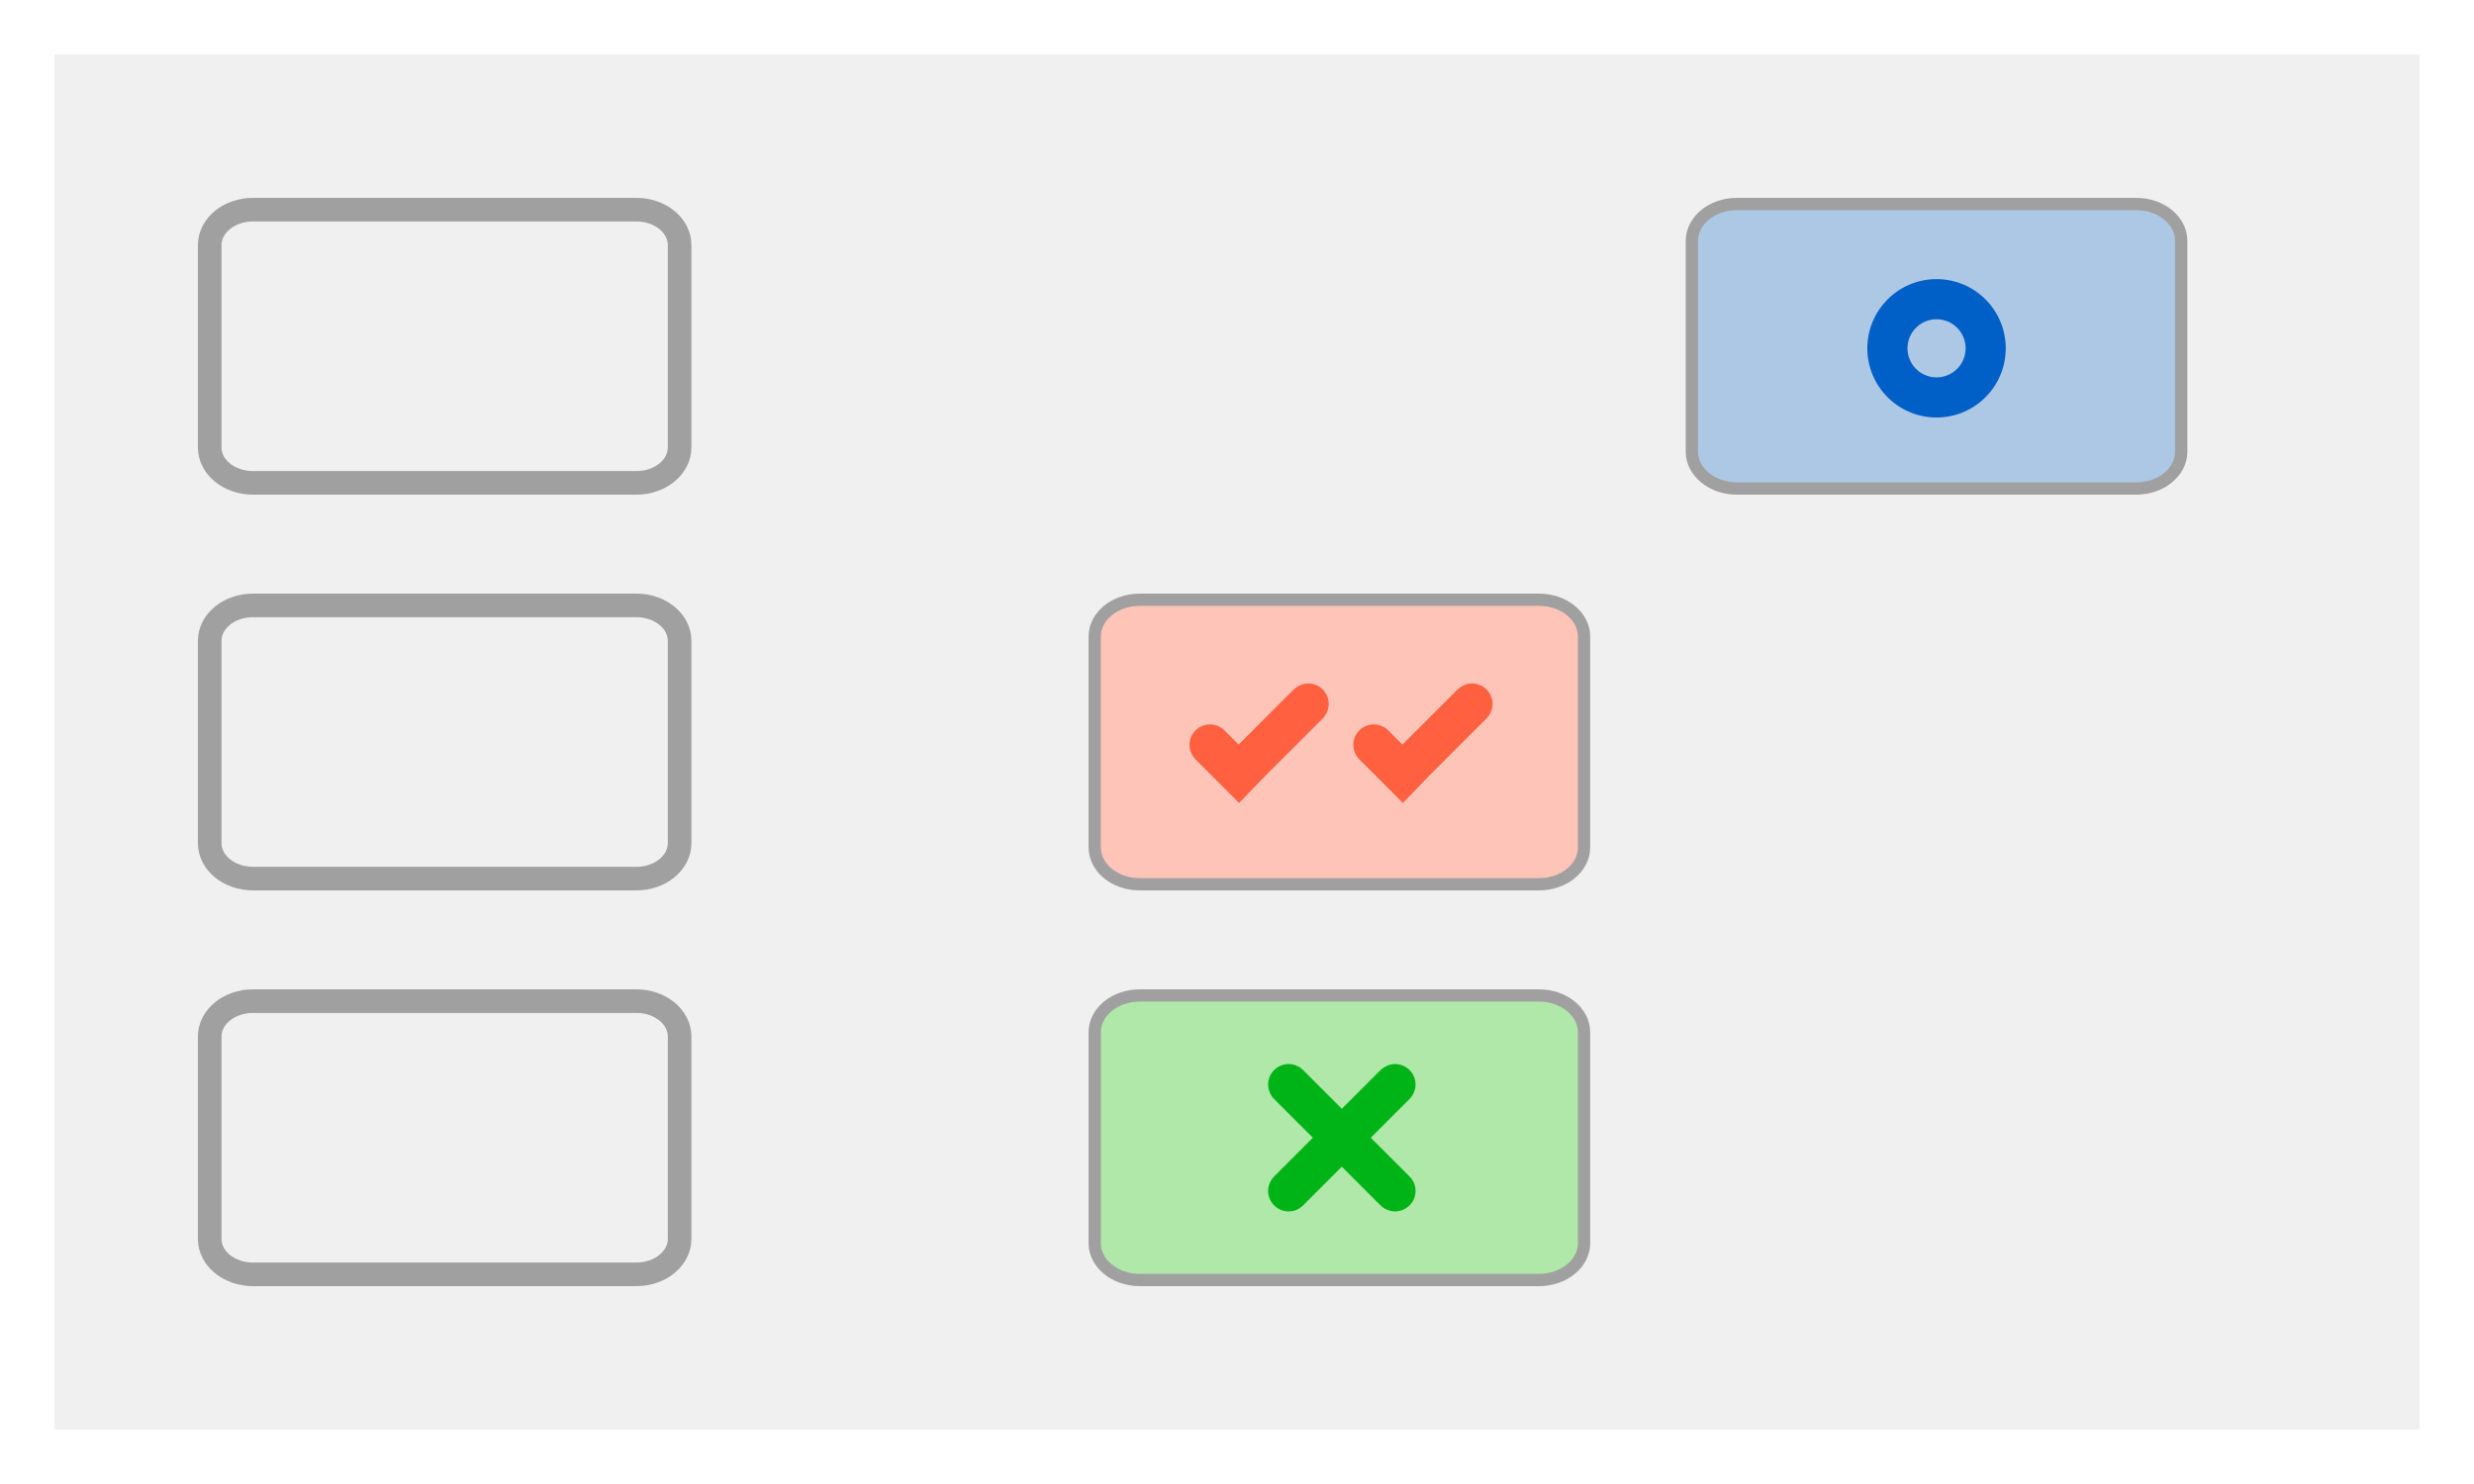
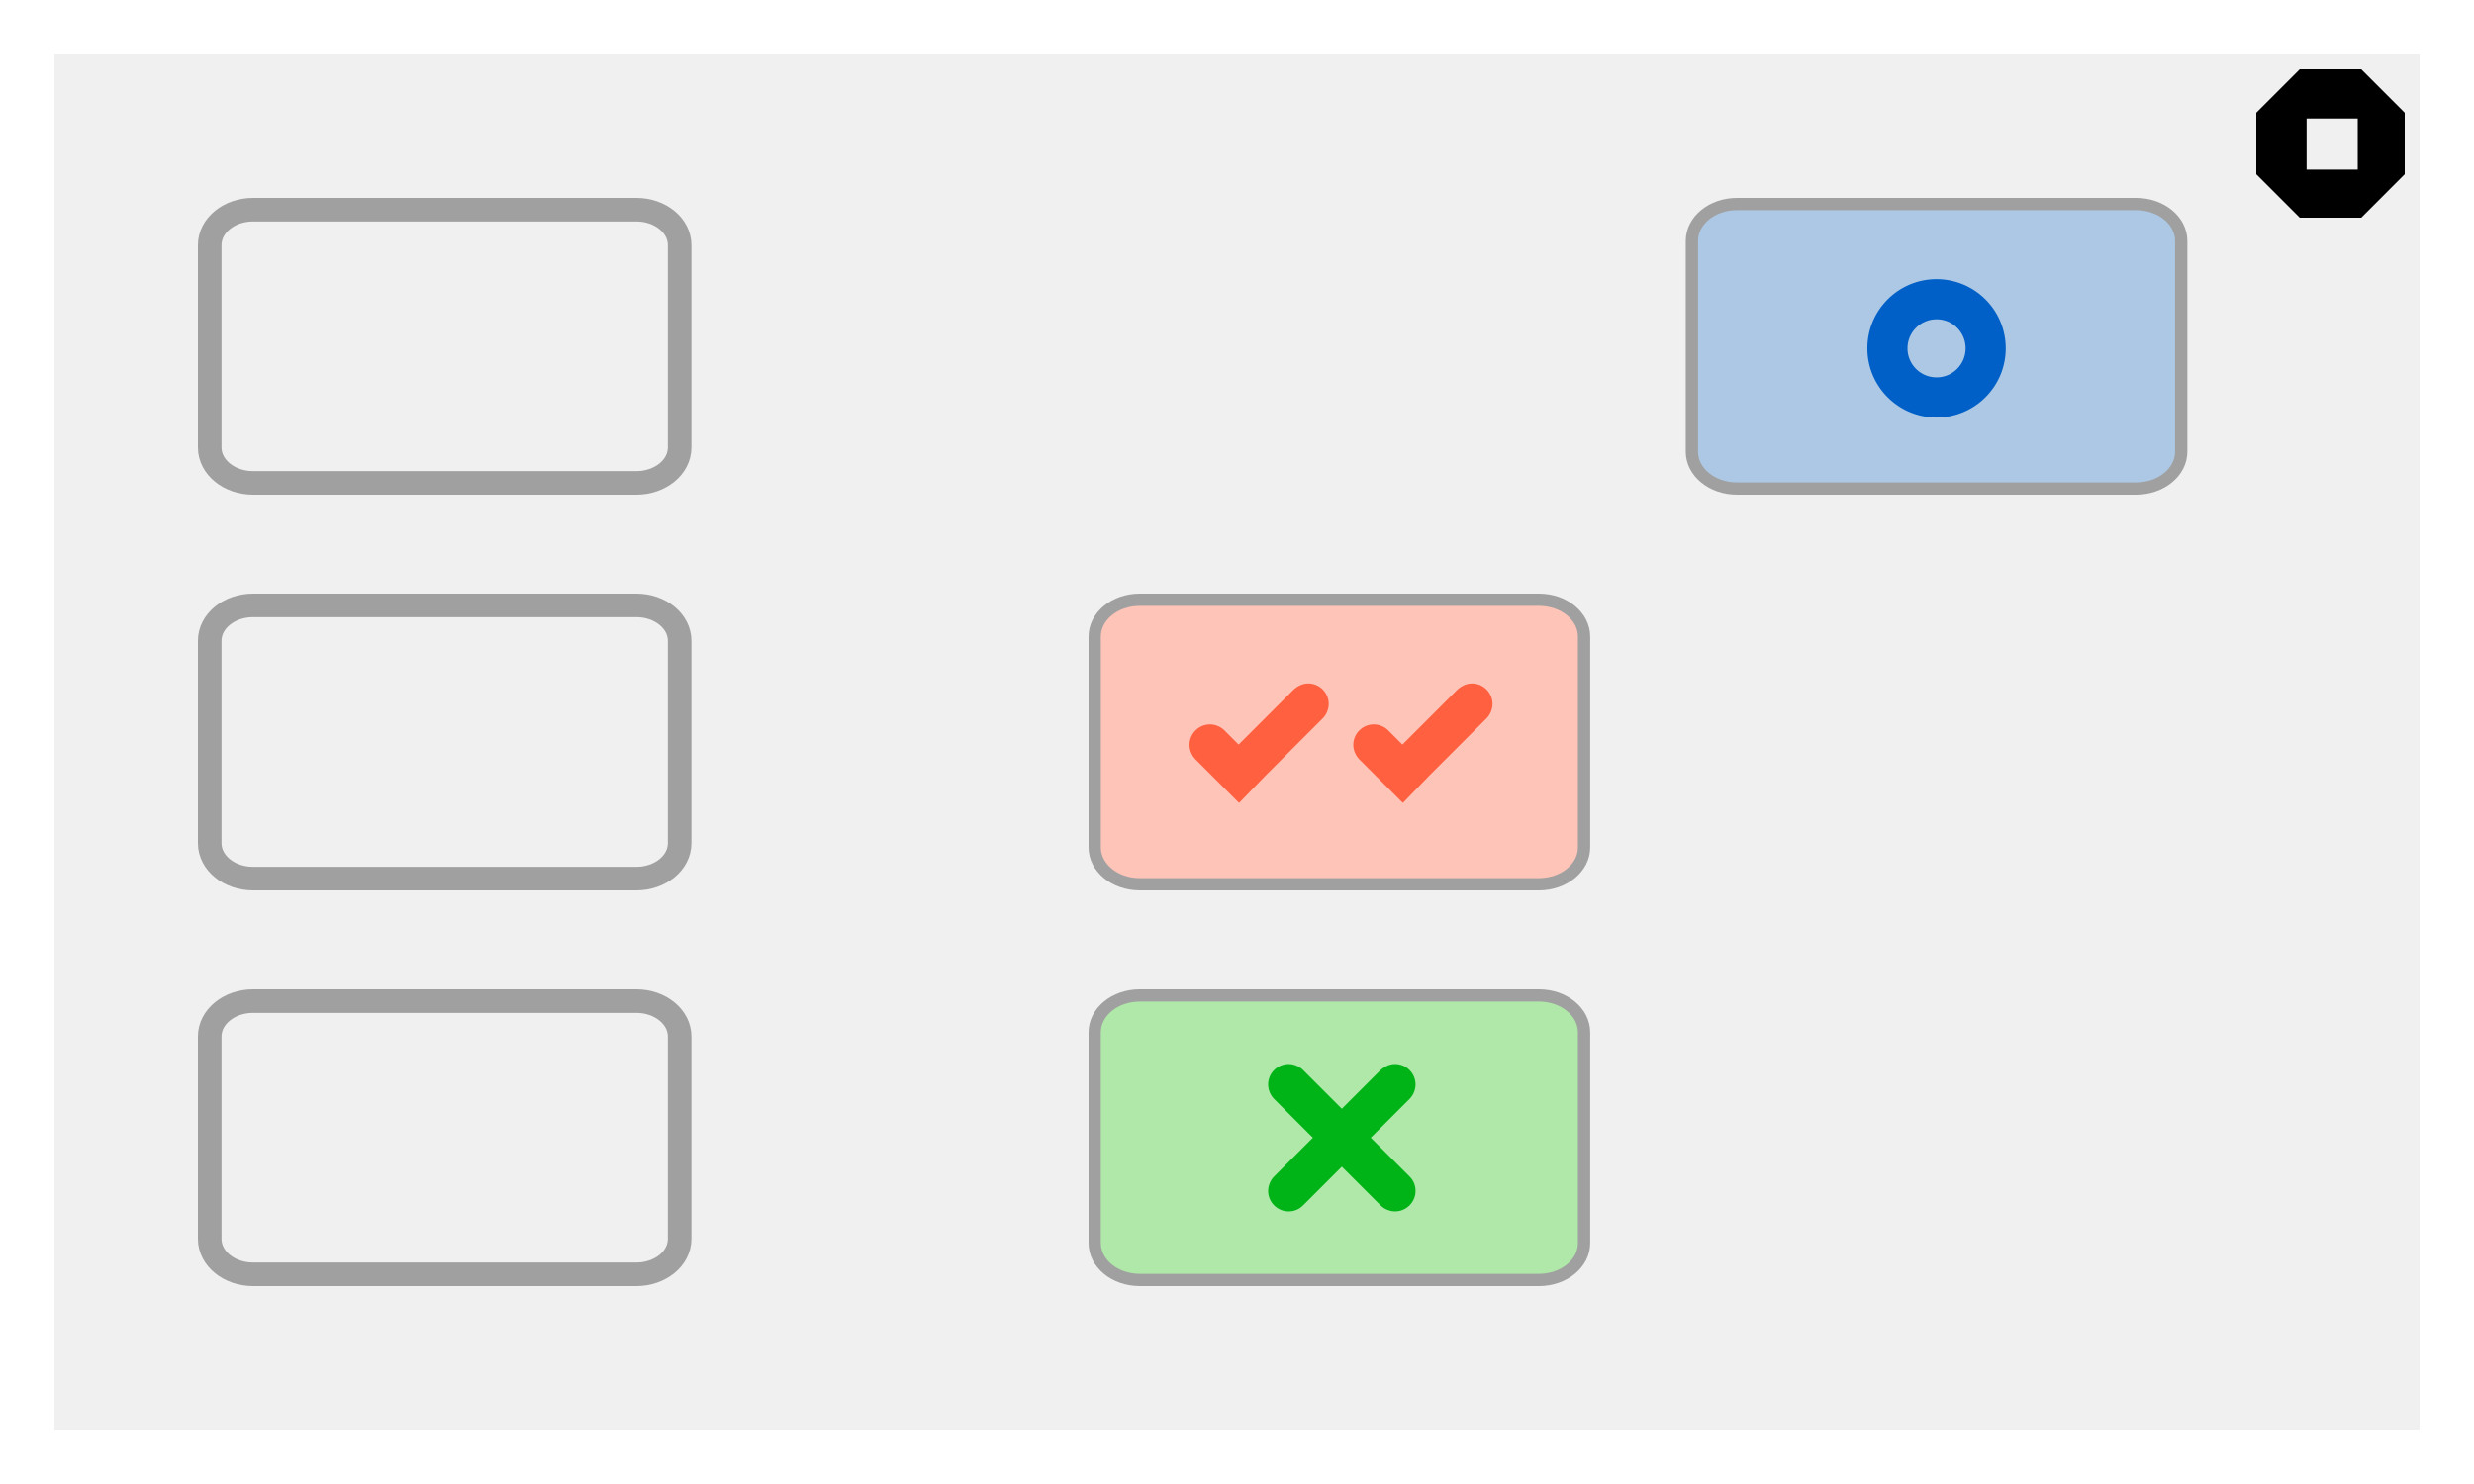
<svg xmlns="http://www.w3.org/2000/svg" version="1.0" width="125" height="75" id="svg3001">
  <defs id="defs3009" />
  <g id="g3003">
    <rect width="119.5" height="69.5" rx="11" ry="0" x="2.75" y="2.75" id="rect3005" style="fill:#f0f0f0;stroke:none" />
  </g>
  <g transform="matrix(0.1986755,0,0,0.1986755,10.04967,10.04967)" id="g3392">
    <rect width="119.5" height="69.5" rx="11" ry="9" x="2.75" y="2.75" id="rect3394" style="fill:#f0f0f0;stroke:#a0a0a0;stroke-width:6" />
  </g>
  <g transform="matrix(0.1986755,0,0,0.1986755,10.04967,30.04967)" id="g3392-0">
    <rect width="119.5" height="69.5" rx="11" ry="9" x="2.75" y="2.75" id="rect3394-9" style="fill:#f0f0f0;stroke:#a0a0a0;stroke-width:6" />
  </g>
  <g transform="matrix(0.1986755,0,0,0.1986755,10.04967,50.04967)" id="g3392-9">
    <rect width="119.5" height="69.5" rx="11" ry="9" x="2.75" y="2.75" id="rect3394-8" style="fill:#f0f0f0;stroke:#a0a0a0;stroke-width:6" />
  </g>
  <g transform="matrix(0.2068966,0,0,0.2068966,84.91379,9.741379)" id="g4014">
    <rect width="119.5" height="69.5" rx="11" ry="9" x="2.75" y="2.75" id="rect4016" style="fill:#acc8e4;stroke:#a0a0a0;stroke-width:3" />
    <circle cx="62.5" cy="38" r="16" id="circle4018" style="fill:#0060c8;stroke:#0060c8;stroke-width:1.8" />
    <circle cx="62.5" cy="38" r="8" id="circle4020" style="fill:#acc8e4;stroke:#0060c8;stroke-width:1.8" />
  </g>
  <g transform="matrix(0.2068966,0,0,0.2068966,54.74138,29.74138)" id="g4176">
    <rect width="119.5" height="69.5" rx="11" ry="9" x="2.75" y="2.75" id="rect4178" style="fill:#ffc4b8;stroke:#a0a0a0;stroke-width:3" />
    <path d="m 22.5,76.1 -5.9,-5.9 -4.1,-4.1 c -0.7,-0.7 -1.2,-1.8 -1.2,-2.9 0,-2.3 1.9,-4.1 4.1,-4.1 1.1,0 2.2,0.5 2.9,1.2 l 4.1,4.1 14.1,-14.1 c 0.8,-0.7 1.8,-1.2 2.9,-1.2 2.3,0 4.1,1.9 4.1,4.1 0,1.1 -0.5,2.2 -1.2,2.9 l -14.1,14.1 -5.7,5.9 z" transform="translate(15.5,-25)" id="path4180" style="fill:#ff6040;stroke:#ff6040;stroke-width:1.8" />
    <path d="m 22.5,76.1 -5.9,-5.9 -4.1,-4.1 c -0.7,-0.7 -1.2,-1.8 -1.2,-2.9 0,-2.3 1.9,-4.1 4.1,-4.1 1.1,0 2.2,0.5 2.9,1.2 l 4.1,4.1 14.1,-14.1 c 0.8,-0.7 1.8,-1.2 2.9,-1.2 2.3,0 4.1,1.9 4.1,4.1 0,1.1 -0.5,2.2 -1.2,2.9 l -14.1,14.1 -5.7,5.9 z" transform="translate(55.5,-25)" id="path4182" style="fill:#ff6040;stroke:#ff6040;stroke-width:1.8" />
  </g>
  <g transform="matrix(0.2068966,0,0,0.2068966,54.74138,49.74138)" id="g4740">
    <rect width="119.5" height="69.5" rx="11" ry="9" x="2.75" y="2.75" id="rect4742" style="fill:#afe8a8;stroke:#a0a0a0;stroke-width:3" />
    <path d="m 33.4,62.5 10.1,10.1 c 0.8,0.8 1.2,1.8 1.2,2.9 0,2.3 -1.9,4.1 -4.1,4.1 -1.1,0 -2.2,-0.5 -2.9,-1.2 L 27.6,68.3 17.5,78.4 c -0.8,0.8 -1.8,1.2 -2.9,1.2 -2.3,0 -4.1,-1.9 -4.1,-4.1 0,-1.1 0.5,-2.2 1.2,-2.9 L 21.8,62.5 11.7,52.4 c -0.7,-0.7 -1.2,-1.8 -1.2,-2.9 0,-2.3 1.9,-4.1 4.1,-4.1 1.1,0 2.2,0.5 2.9,1.2 L 27.6,56.7 37.7,46.6 c 0.8,-0.7 1.8,-1.2 2.9,-1.2 2.3,0 4.1,1.9 4.1,4.1 0,1.1 -0.5,2.2 -1.2,2.9 L 33.4,62.5 z" transform="translate(35.5,-25)" id="path4744" style="fill:#00b418;stroke:#00b418;stroke-width:1.8" />
  </g>
+   <g transform="matrix(0.1666778,0,0,0.1666778,113.1663,2.666111)" id="activity-stop" style="fill:#000000;fill-opacity:1;stroke:none;display:block">
+     <path d="M 36.822,5 H 18.181 L 5.002,18.182 V 36.82 L 18.181,50 H 36.823 L 49.999,36.82 V 18.182 L 36.822,5 z M 35.75,35.414 h -15.5 v -15.5 h 15.5 v 15.5 z" id="path3082" style="fill:#000000;fill-opacity:1;stroke:none;display:inline" />
+   </g>
</svg>
